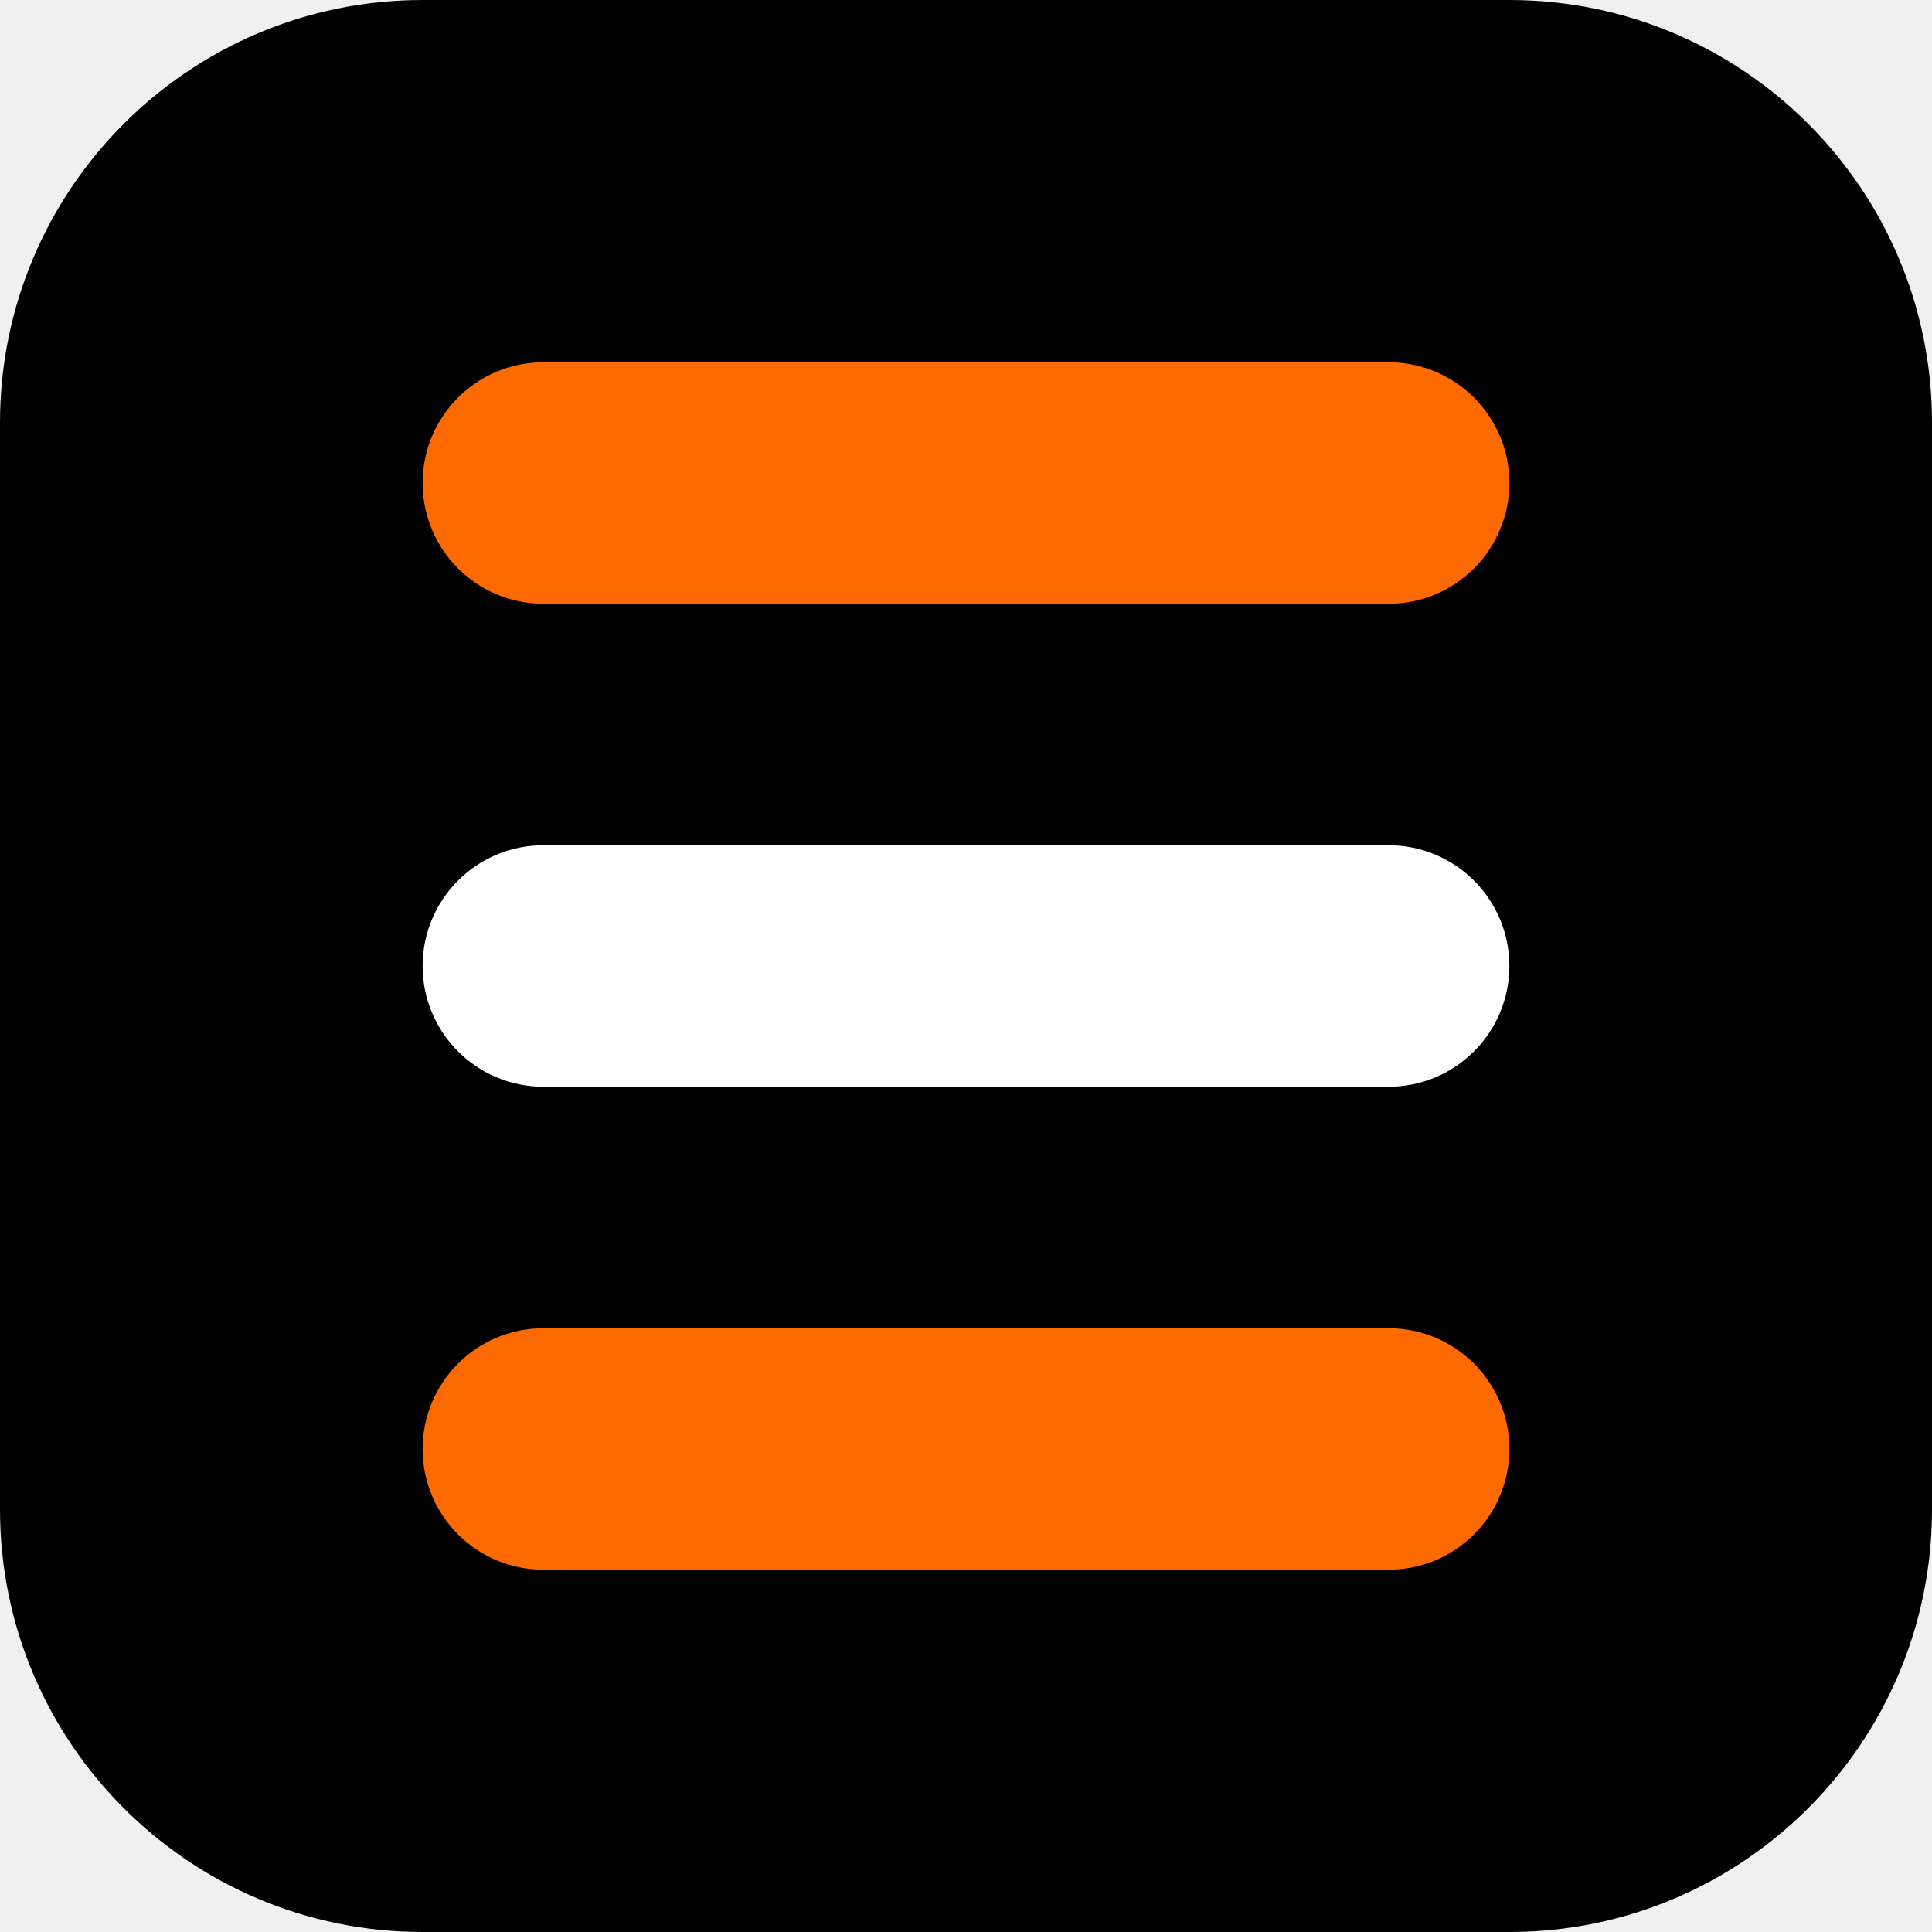
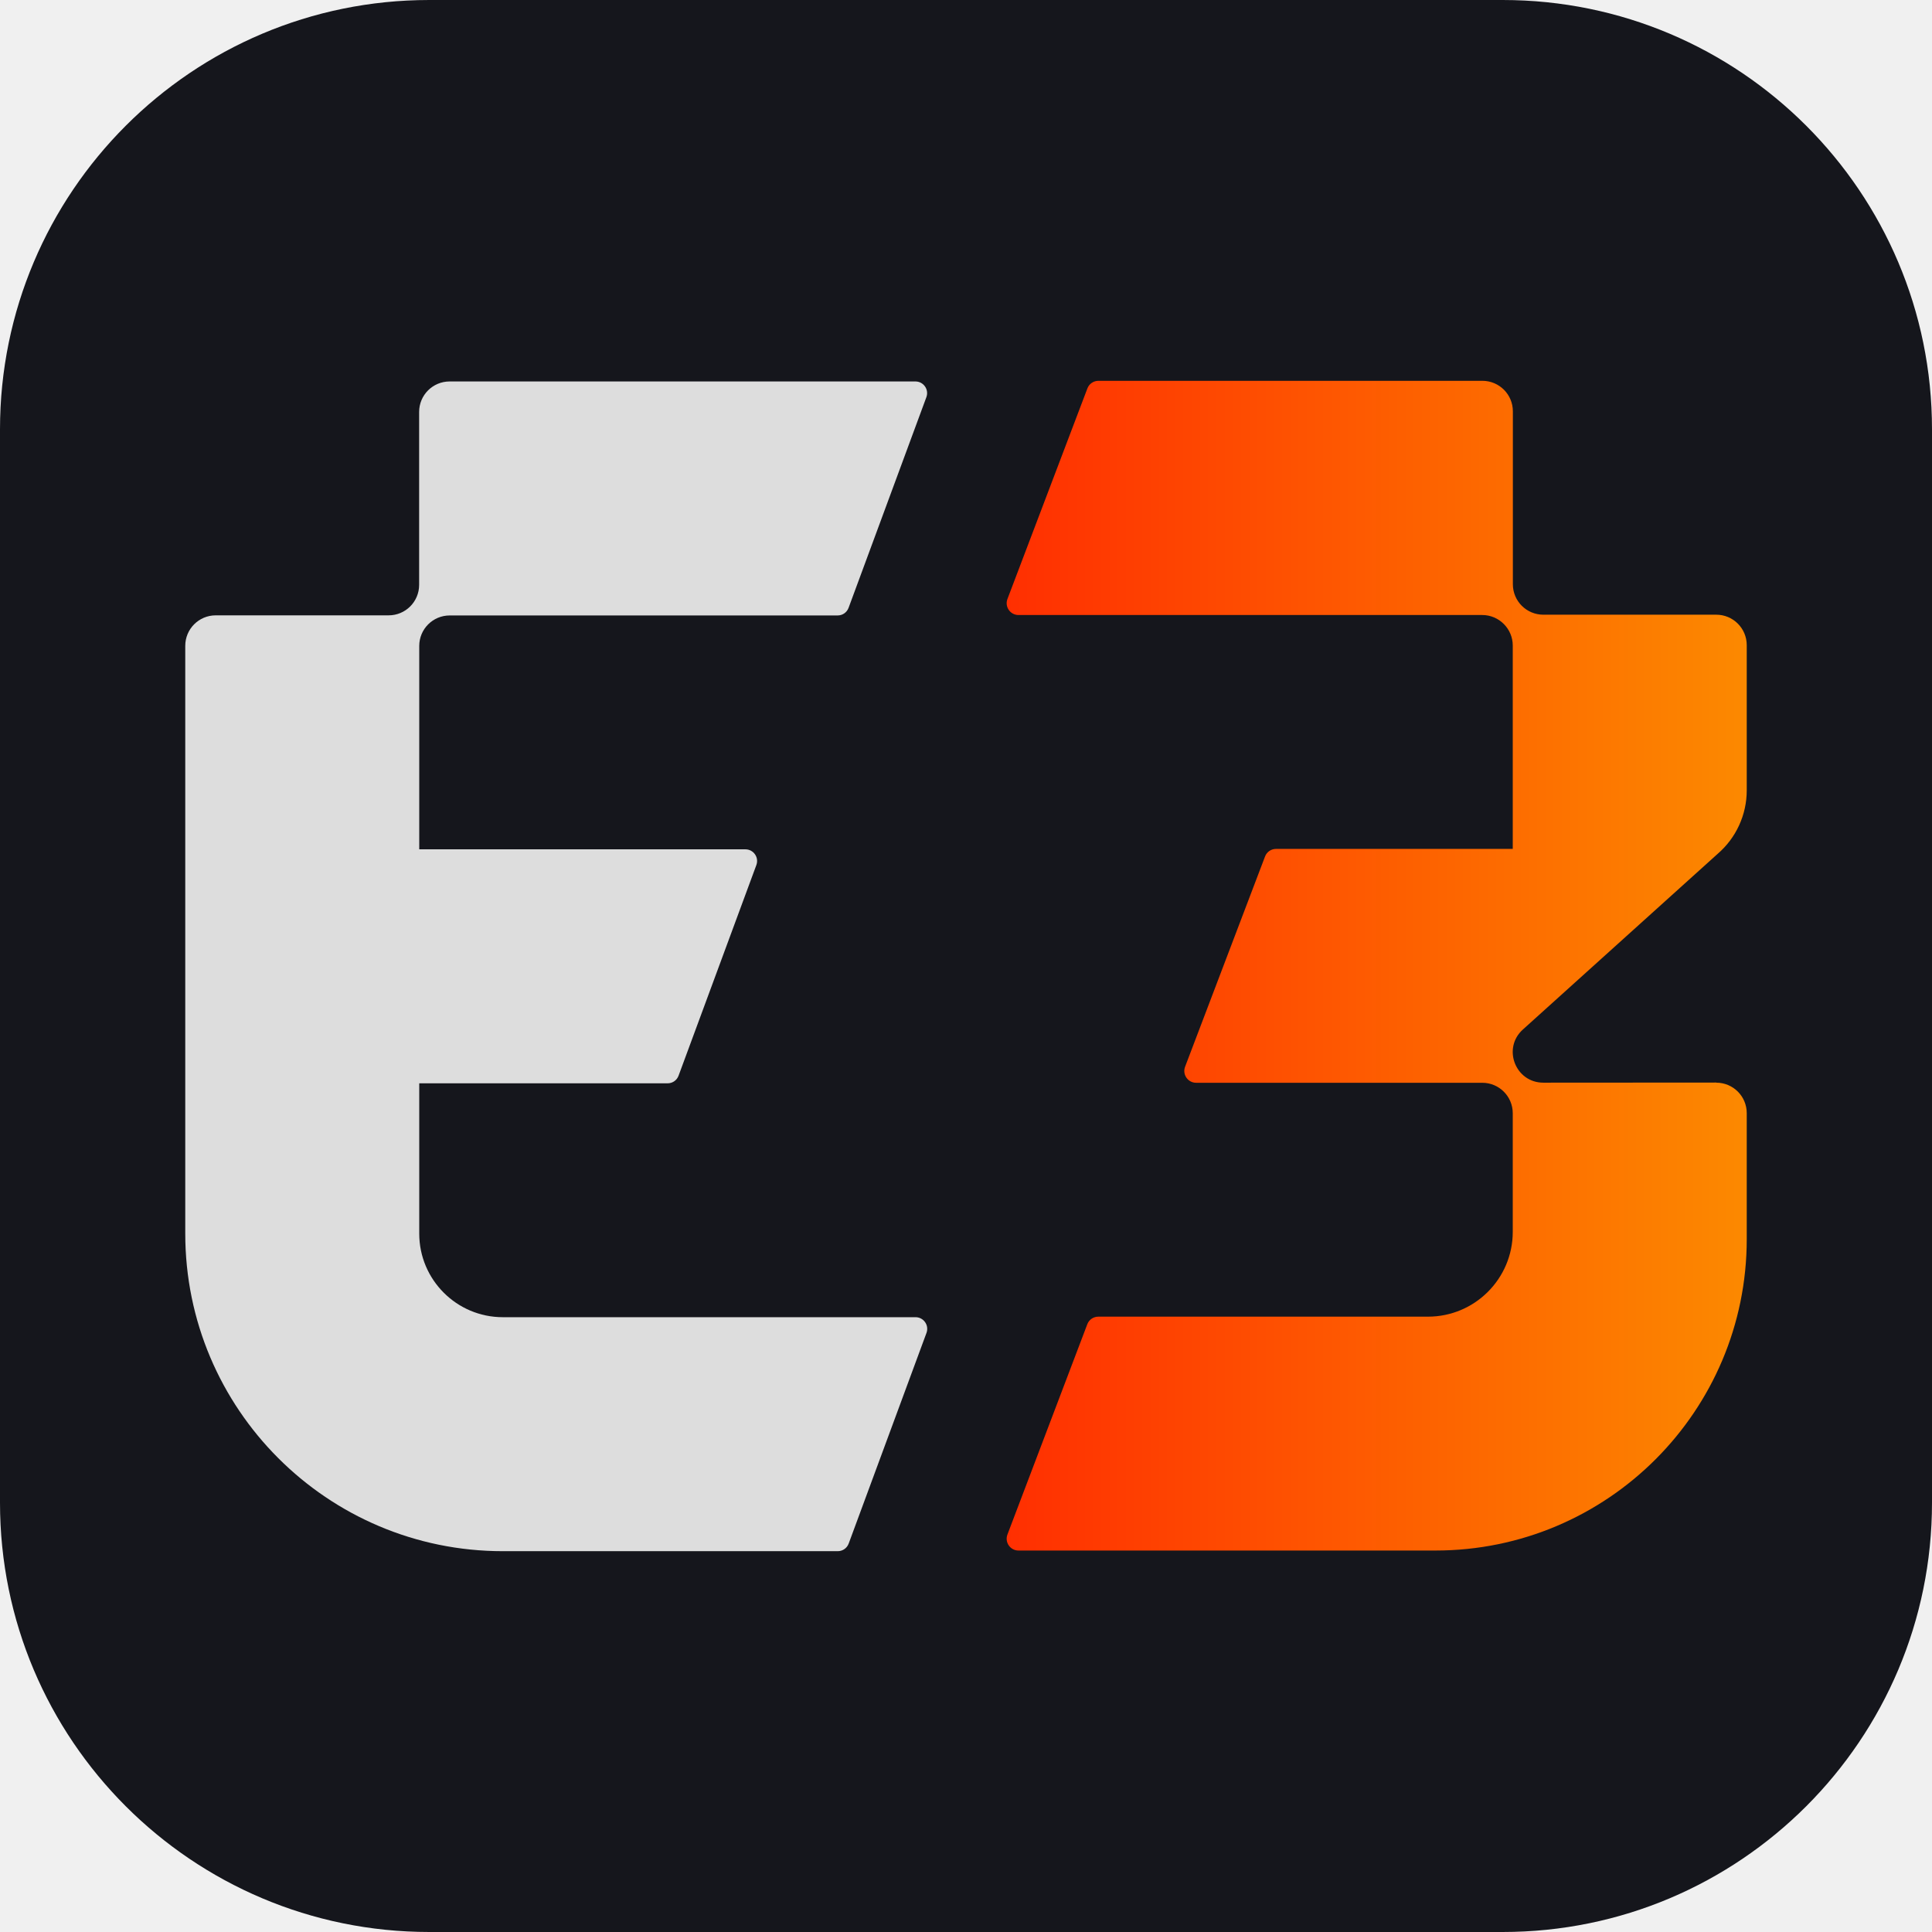
- <svg xmlns="http://www.w3.org/2000/svg" viewBox="0 0 64 64">
-   <rect width="64" height="64" rx="14" fill="#000000" />
-   <rect x="14" y="12" width="36" height="8" rx="4" fill="#ff6a00" />
-   <rect x="14" y="28" width="36" height="8" rx="4" fill="#ffffff" />
-   <rect x="14" y="44" width="36" height="8" rx="4" fill="#ff6a00" />
+ <svg xmlns="http://www.w3.org/2000/svg" viewBox="0 0 180 180">
+   <defs>
+     <linearGradient id="e3-grad" x1="76.53" y1="54.49" x2="145.48" y2="54.49" gradientUnits="userSpaceOnUse">
+       <stop offset="0" stop-color="#ff2f01" />
+       <stop offset="1" stop-color="#fc8900" />
+     </linearGradient>
+   </defs>
+   <rect width="180" height="180" rx="40" fill="#15161c" />
+   <g transform="translate(17.26, 35.48)">
+     <path fill="url(#e3-grad)" d="M142.64,65.39c1.57,0,2.84,1.27,2.84,2.84v11.74c0,16.02-12.99,29.01-29.01,29.01h-38.84c-.77,0-1.3-.77-1.03-1.49l7.44-19.59c.16-.43.57-.71,1.03-.71h30.71c4.36,0,7.9-3.54,7.9-7.9v-11.05c0-1.57-1.27-2.84-2.84-2.84h-26.66c-.77,0-1.3-.77-1.03-1.49l7.45-19.59c.16-.43.57-.71,1.03-.71h22.05v-18.95c0-1.56-1.28-2.84-2.84-2.84h-43.21c-.77,0-1.3-.77-1.03-1.49L84.05.71c.16-.43.57-.71,1.03-.71h35.77c1.57,0,2.84,1.27,2.84,2.84v16.11c0,1.57,1.27,2.84,2.84,2.84h16.11c1.57,0,2.84,1.27,2.84,2.84v13.53c0,2.27-.99,4.43-2.71,5.91l-18.15,16.37c-1.93,1.74-.7,4.95,1.91,4.95,6.89,0,16.11-.01,16.11-.01Z" />
+     <path fill="#ddd" d="M29.59,87.24h38.45c.75,0,1.28.75,1.02,1.46l-7.25,19.63c-.16.43-.56.71-1.02.71h-31.2c-16.34,0-29.59-13.25-29.59-29.59V24.69c0-1.57,1.27-2.84,2.84-2.84h16.11c1.57,0,2.84-1.27,2.84-2.84V2.9c0-1.57,1.27-2.84,2.84-2.84h43.4c.75,0,1.28.75,1.02,1.46l-7.25,19.63c-.16.43-.56.71-1.02.71H24.64c-1.57,0-2.84,1.27-2.84,2.84v18.95h30.39c.75,0,1.28.75,1.02,1.46l-7.25,19.63c-.16.43-.56.71-1.02.71h-23.14v14c0,4.3,3.49,7.79,7.79,7.79Z" />
+   </g>
</svg>
